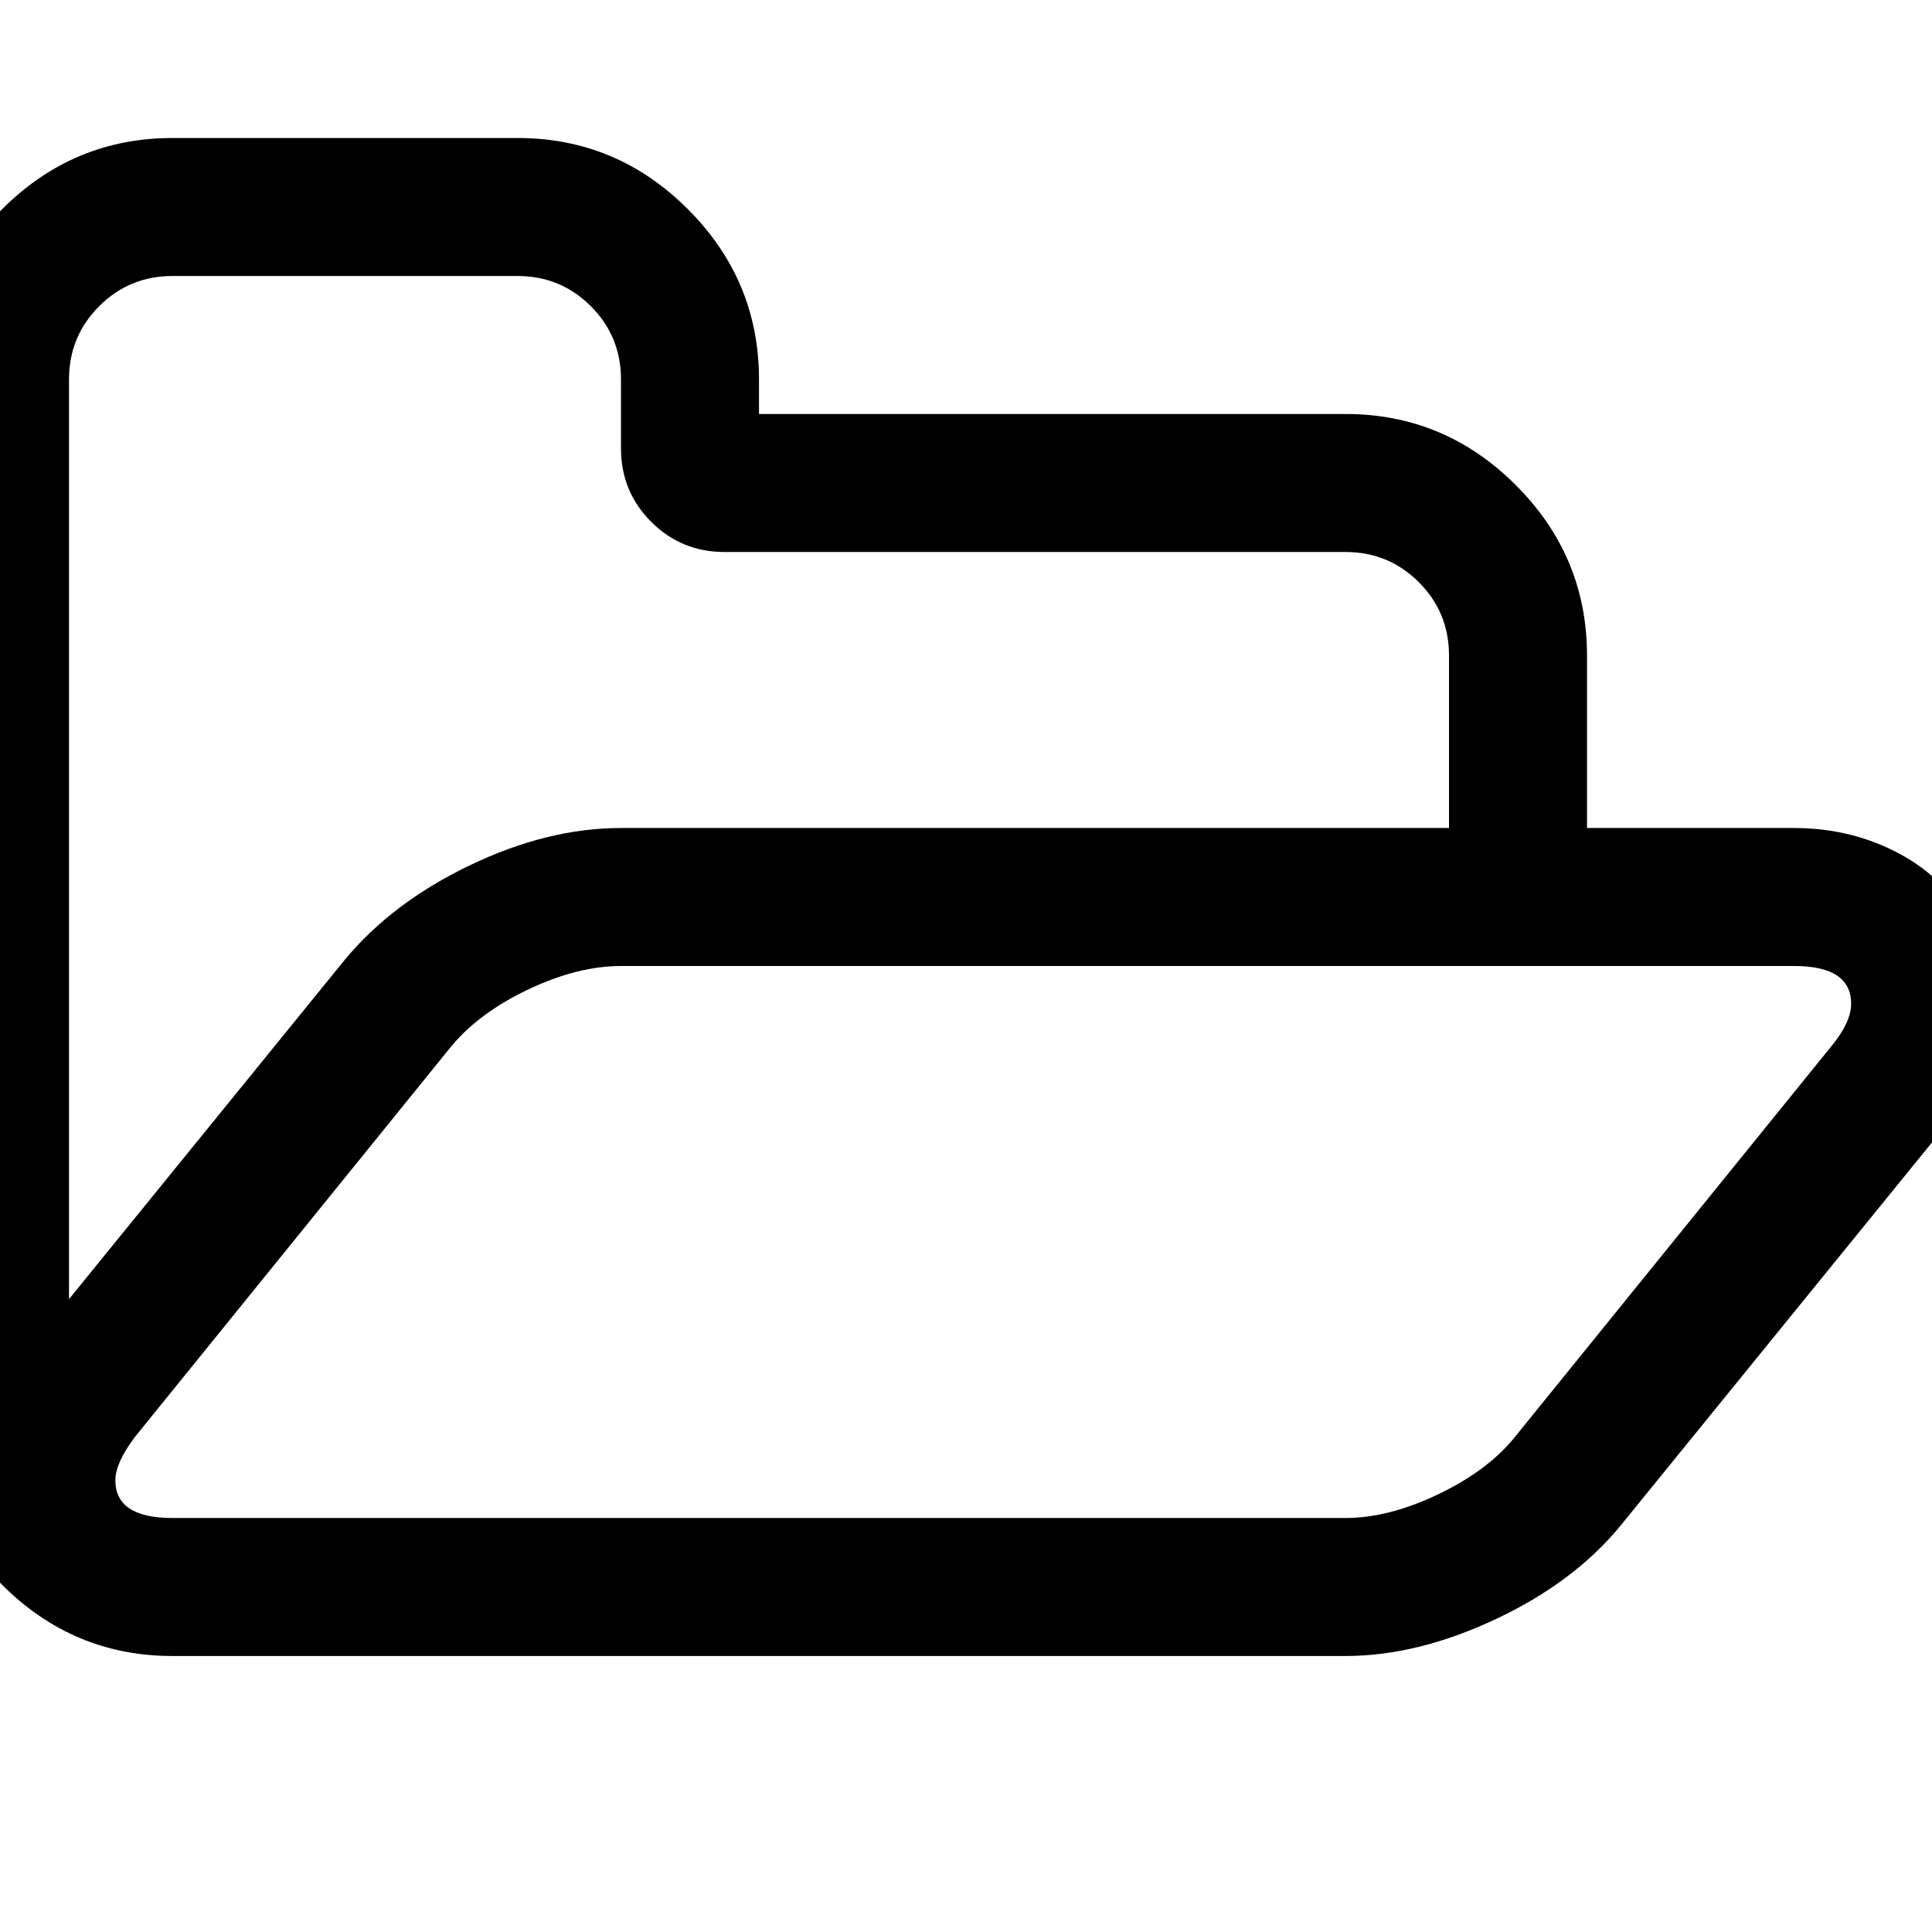
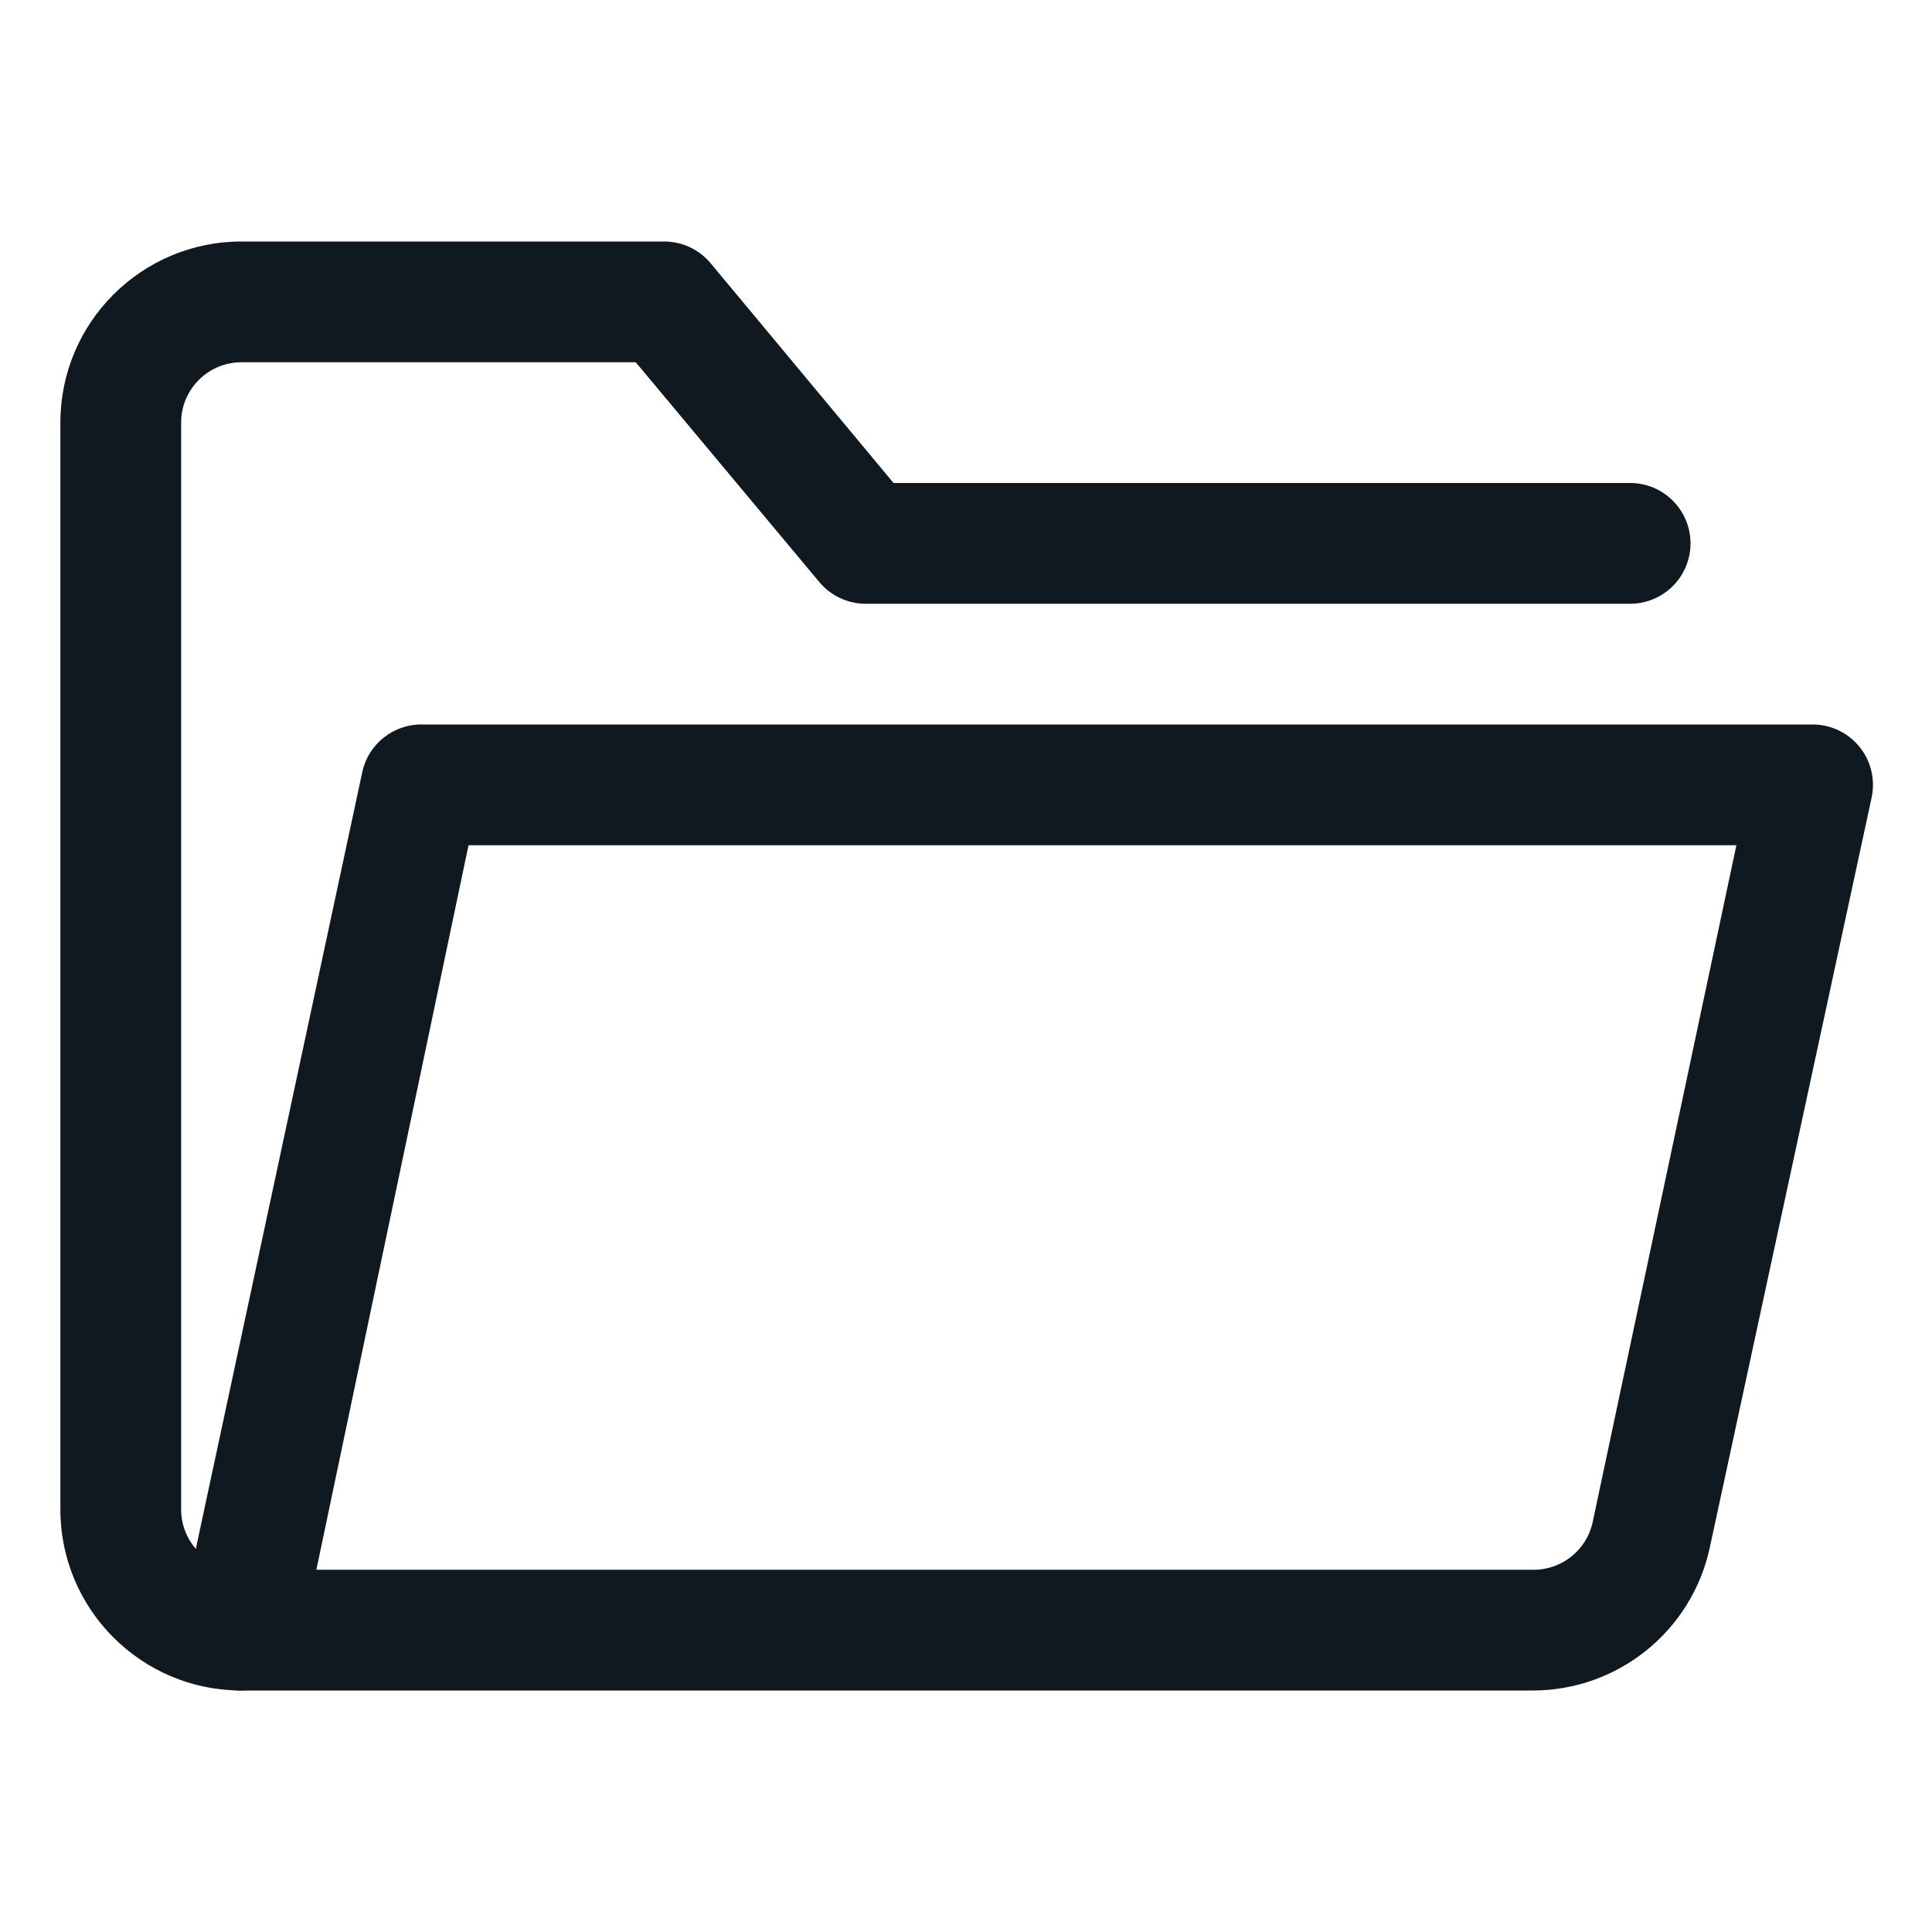
- <svg xmlns="http://www.w3.org/2000/svg" height="1792" viewBox="0 0 1792 1792" width="1792">
-   <path d="M1717 931q0-35-53-35h-1088q-40 0-85.5 21.5t-71.5 52.5l-294 363q-18 24-18 40 0 35 53 35h1088q40 0 86-22t71-53l294-363q18-22 18-39zm-1141-163h768v-160q0-40-28-68t-68-28h-576q-40 0-68-28t-28-68v-64q0-40-28-68t-68-28h-320q-40 0-68 28t-28 68v853l256-315q44-53 116-87.5t140-34.5zm1269 163q0 62-46 120l-295 363q-43 53-116 87.5t-140 34.5h-1088q-92 0-158-66t-66-158v-960q0-92 66-158t158-66h320q92 0 158 66t66 158v32h544q92 0 158 66t66 158v160h192q54 0 99 24.5t67 70.5q15 32 15 68z" />
+ <svg xmlns="http://www.w3.org/2000/svg" viewBox="0 0 32 32">
+   <defs>
+     <style>.cls-1{fill:#101820;}</style>
+   </defs>
+   <g data-name="Layer 39" id="Layer_39">
+     <path class="cls-1" d="M4,28a3,3,0,0,1-3-3V7A3,3,0,0,1,4,4h7a1,1,0,0,1,.77.36L14.8,8H27a1,1,0,0,1,0,2H14.33a1,1,0,0,1-.76-.36L10.53,6H4A1,1,0,0,0,3,7V25a1,1,0,0,0,1,1,1,1,0,0,1,0,2Z" />
+     <path class="cls-1" d="M25.38,28H4a1,1,0,0,1-1-1.21l3-14A1,1,0,0,1,7,12H30a1,1,0,0,1,1,1.21L28.32,25.63A3,3,0,0,1,25.38,28ZM5.24,26H25.38a1,1,0,0,0,1-.79L28.76,14h-21Z" />
+   </g>
</svg>
